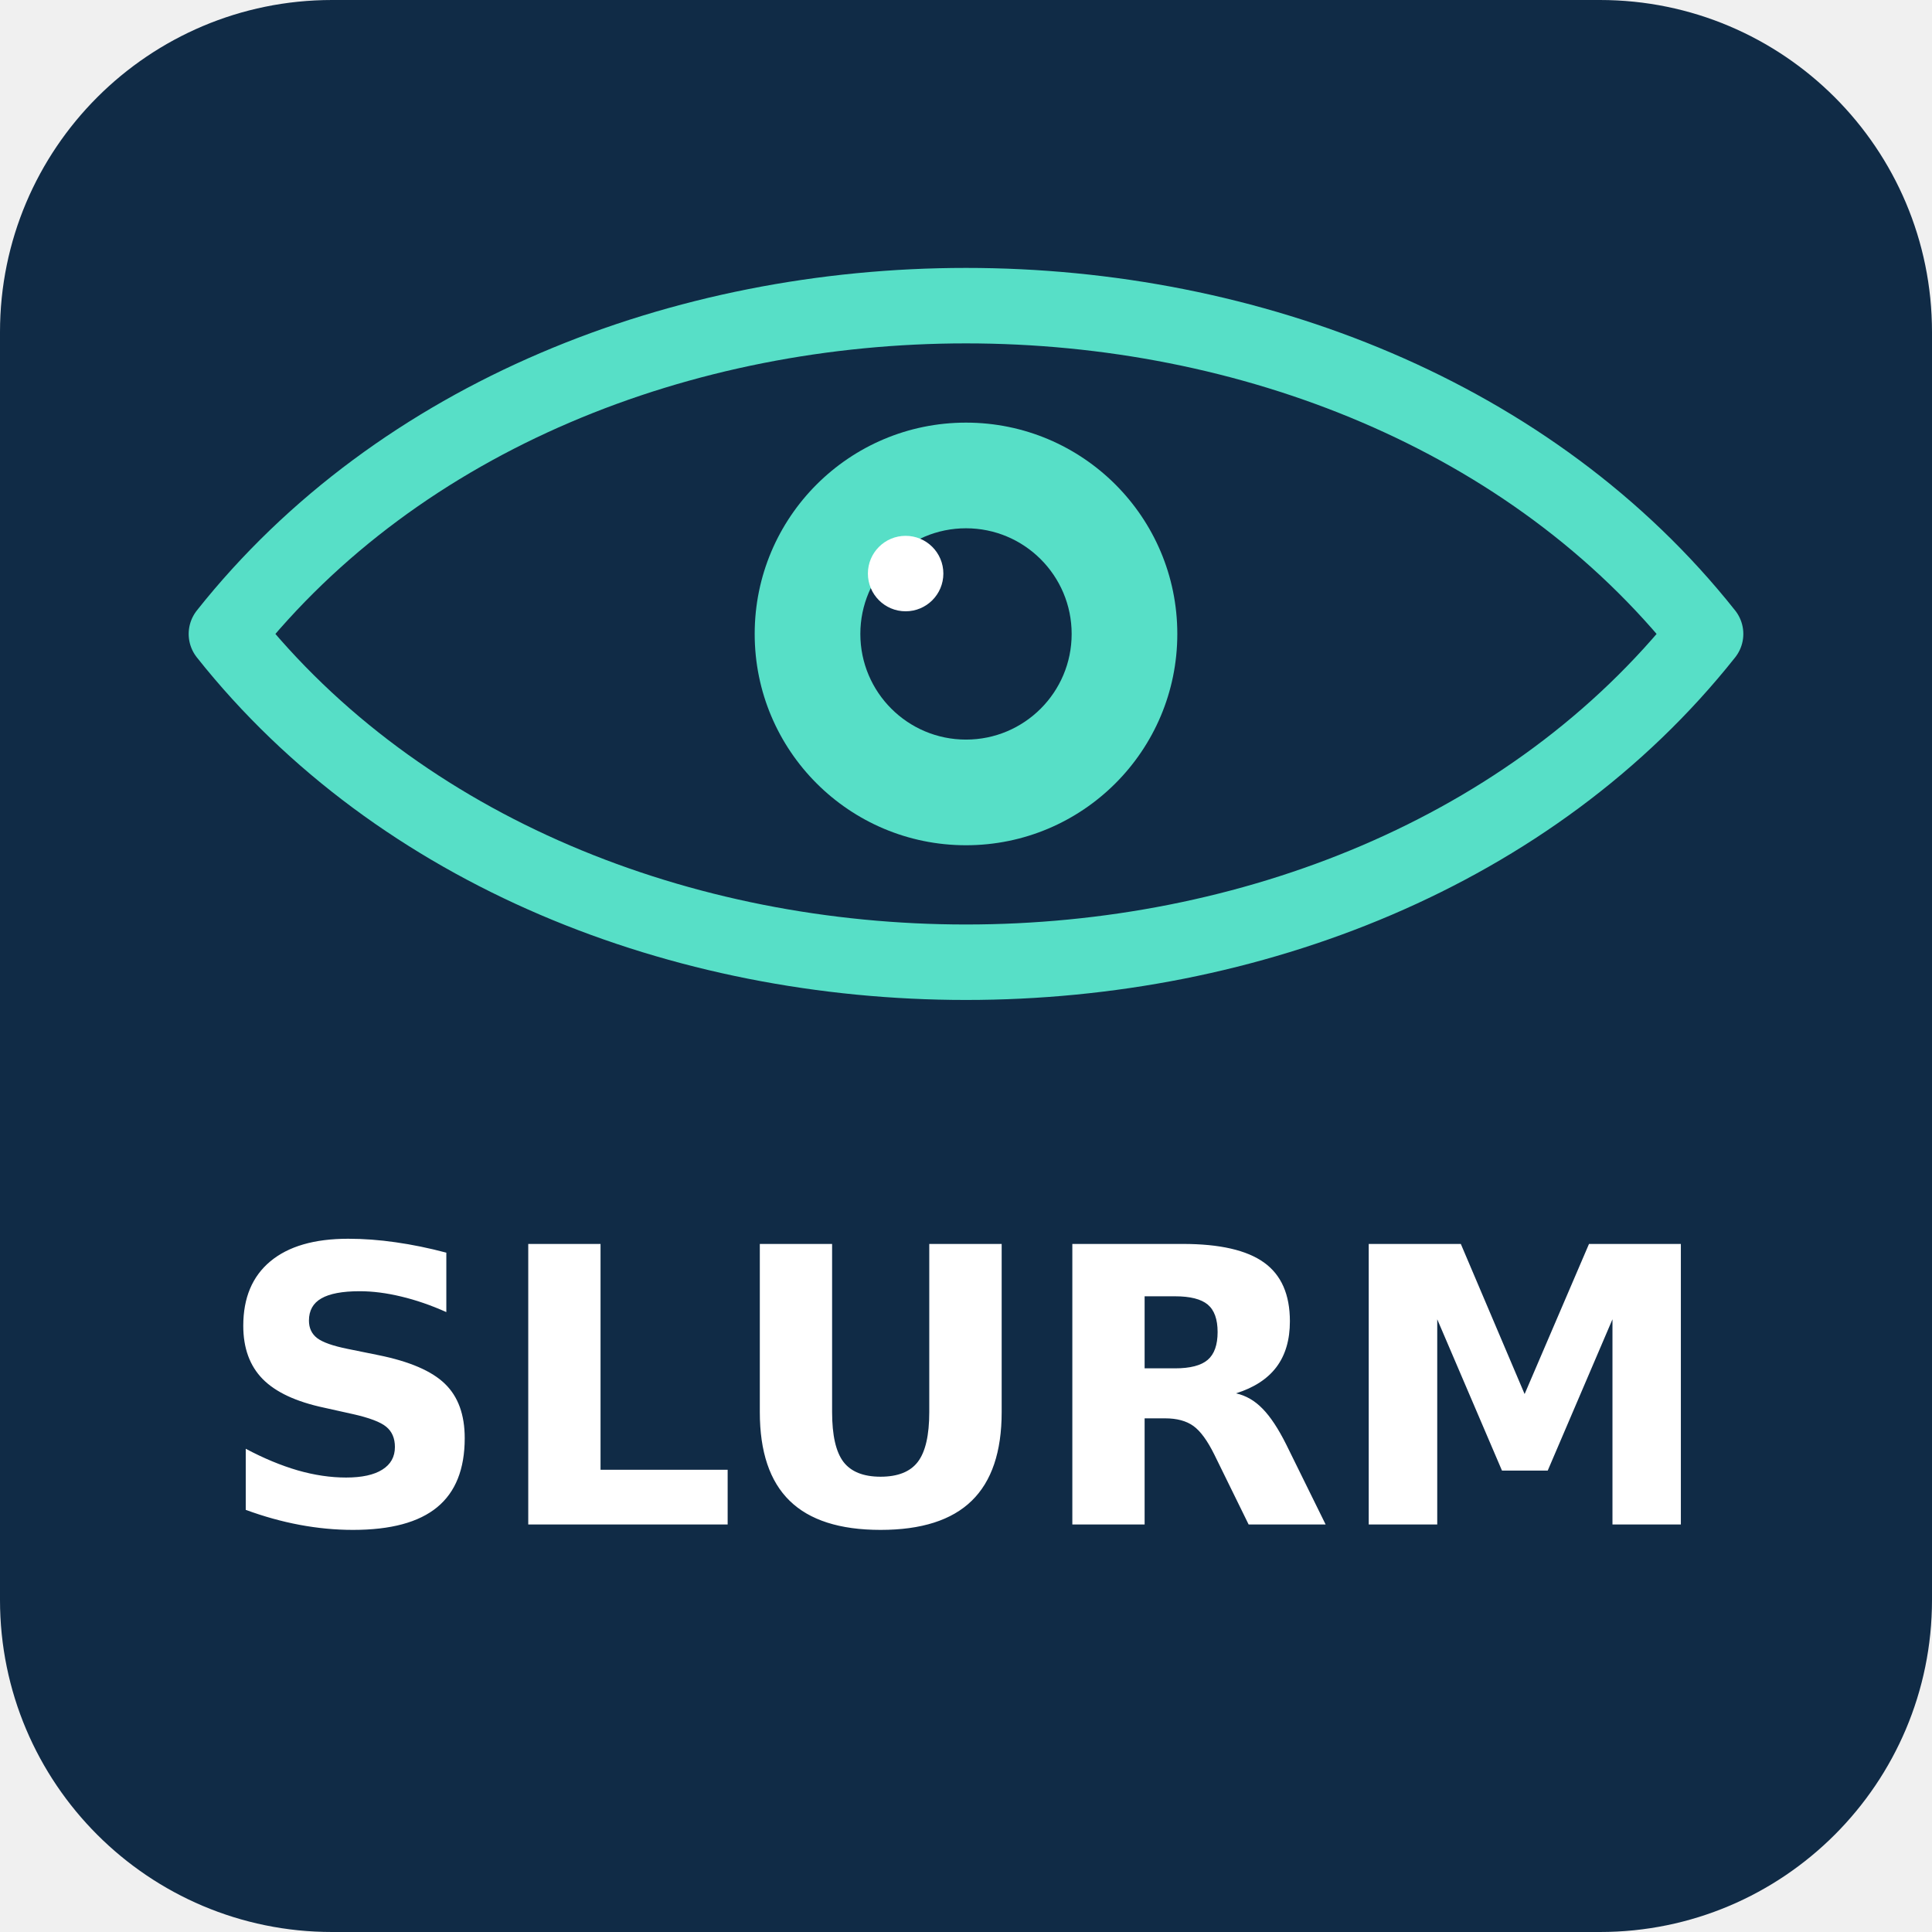
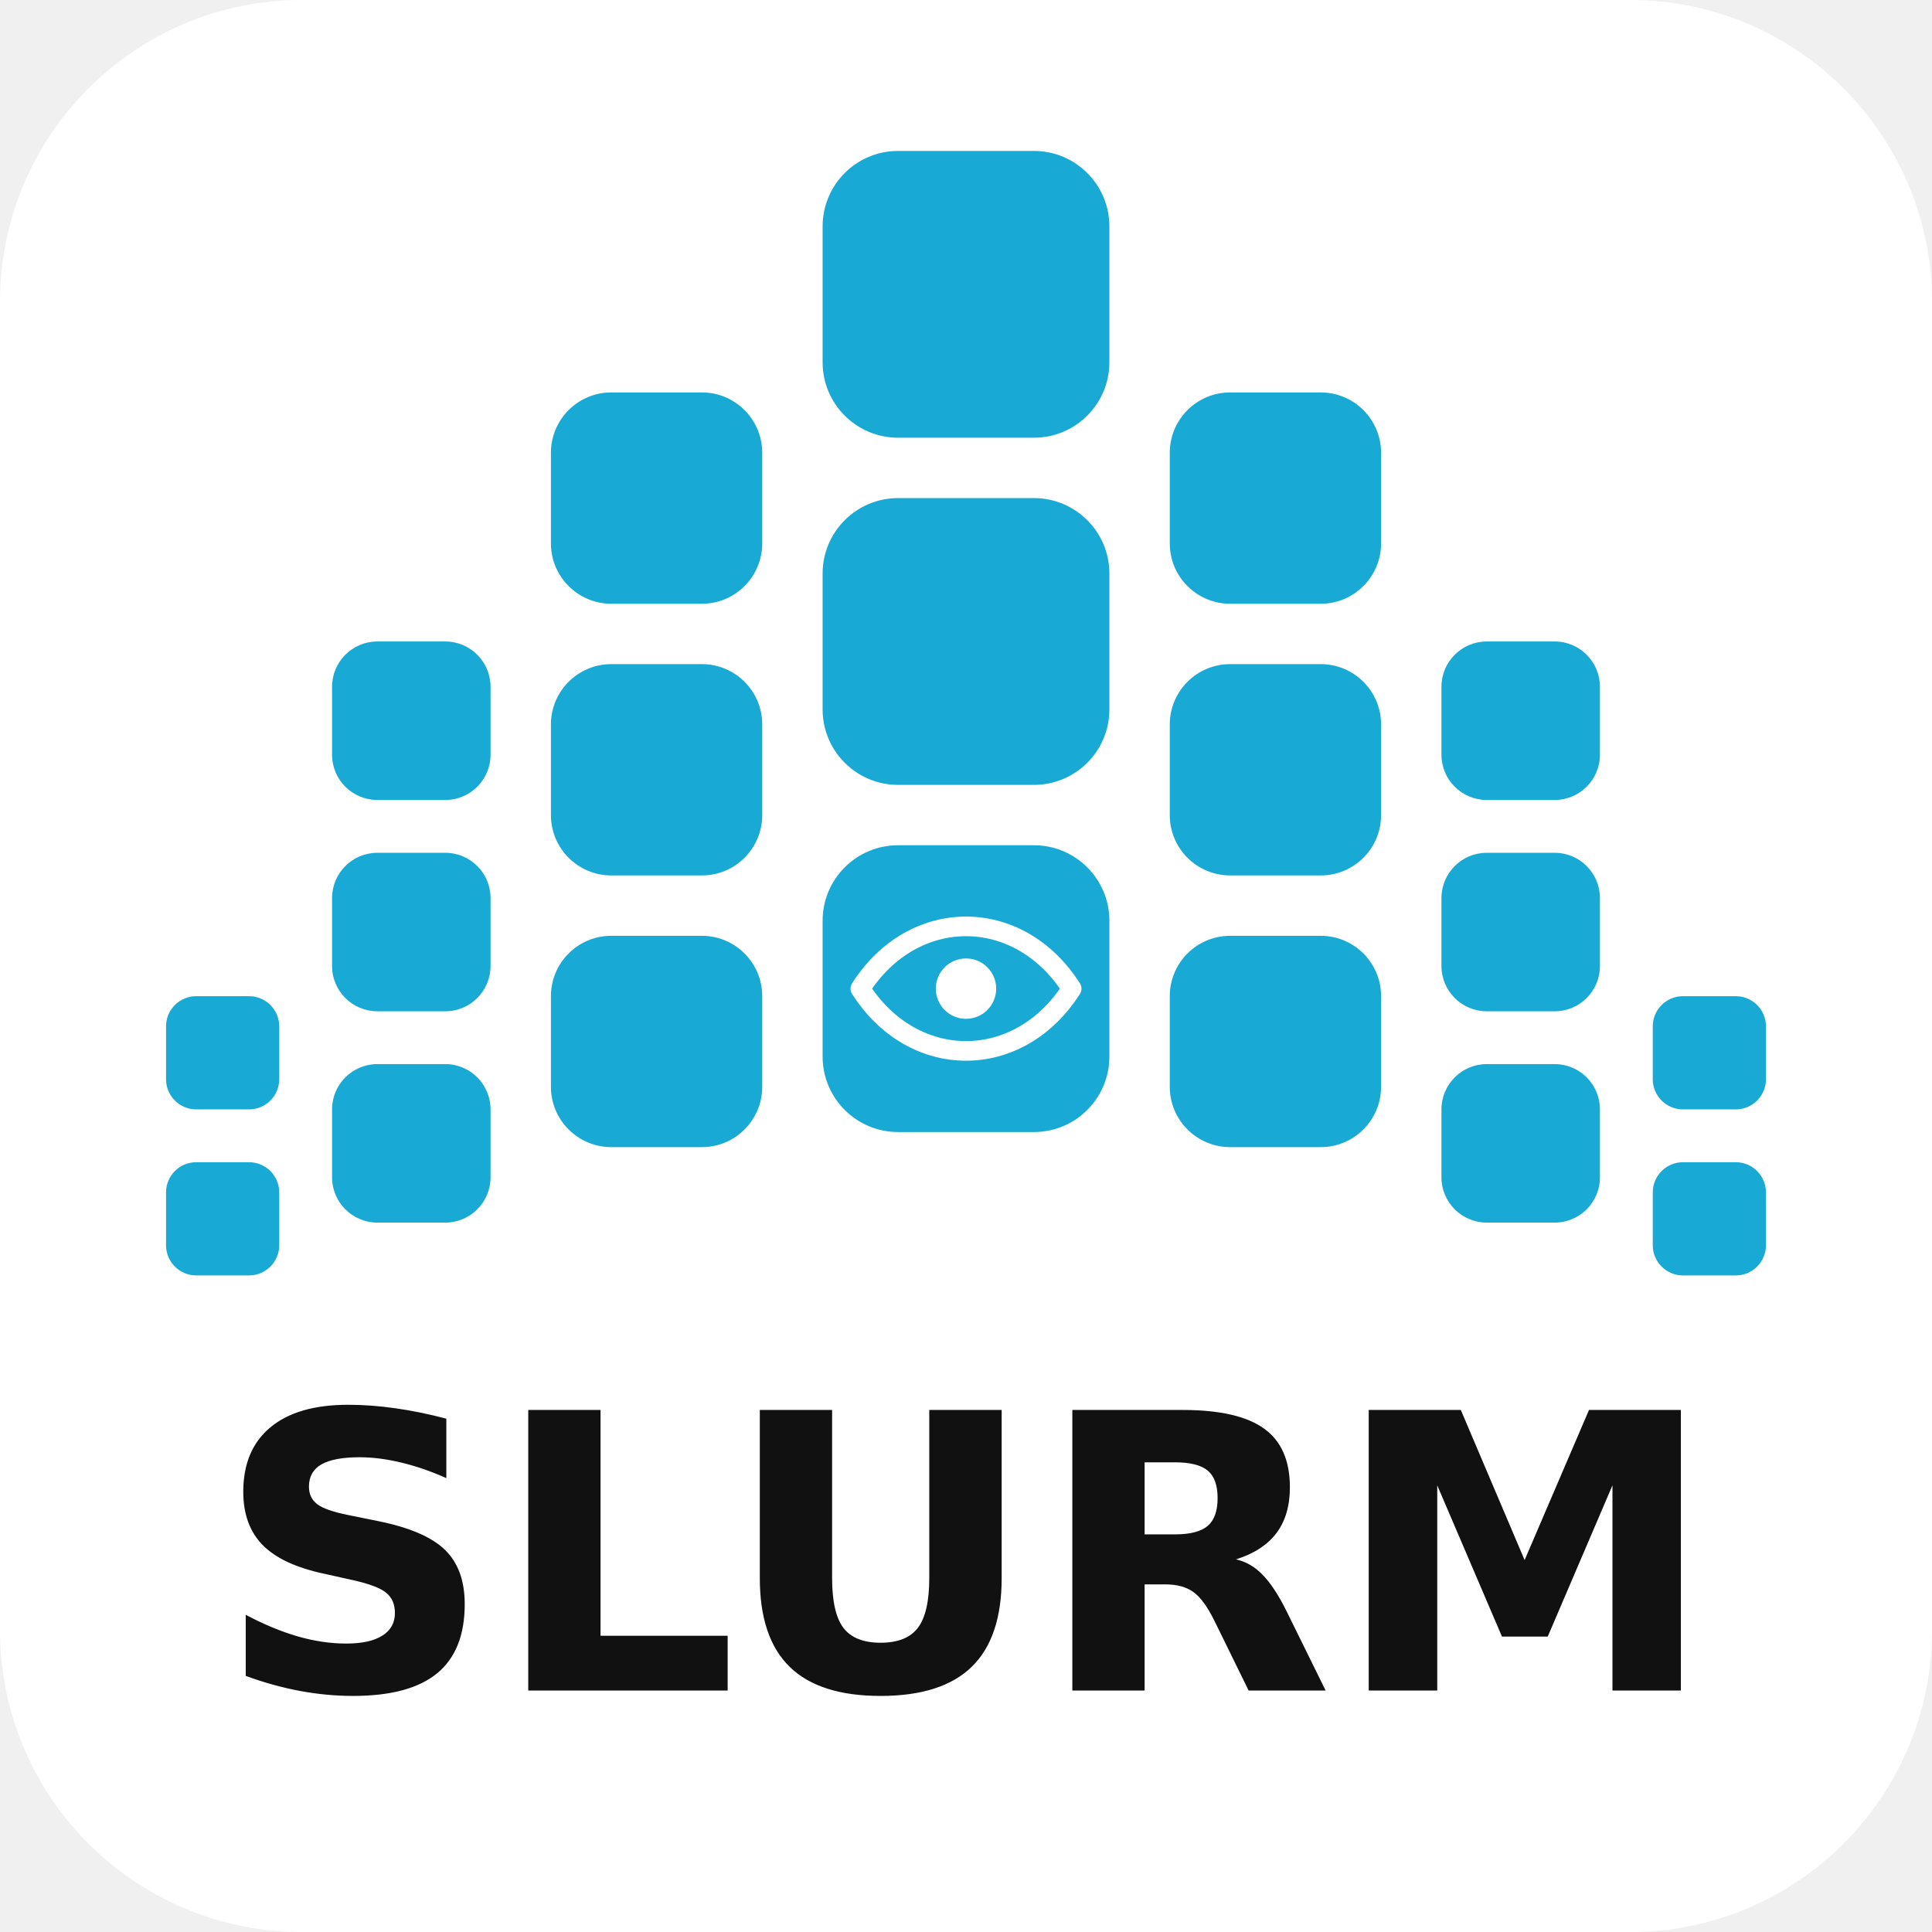
<svg xmlns="http://www.w3.org/2000/svg" width="256" height="256" viewBox="0 0 256 256">
-   <rect width="256" height="256" rx="44" fill="#102b46" />
-   <path d="M30 84C76 26 180 26 226 84C180 142 76 142 30 84Z" fill="none" stroke="#57dfc7" stroke-width="10" stroke-linejoin="round" />
-   <circle cx="128" cy="84" r="28" fill="#57dfc7" />
-   <circle cx="128" cy="84" r="14" fill="#102b46" />
-   <circle cx="120" cy="76" r="5" fill="#ffffff" />
-   <text x="128" y="202" text-anchor="middle" font-family="DejaVu Sans, sans-serif" font-size="51" font-weight="700" fill="#ffffff">SLURM</text>
+   <rect width="256" height="256" rx="40" fill="#ffffff" />
+   <rect x="109" y="20" width="38" height="38" rx="10" fill="#19a9d5" />
+   <rect x="109" y="66" width="38" height="38" rx="10" fill="#19a9d5" />
+   <rect x="109" y="112" width="38" height="38" rx="10" fill="#19a9d5" />
+   <rect x="73" y="52" width="28" height="28" rx="8" fill="#19a9d5" />
+   <rect x="73" y="88" width="28" height="28" rx="8" fill="#19a9d5" />
+   <rect x="73" y="124" width="28" height="28" rx="8" fill="#19a9d5" />
+   <rect x="155" y="52" width="28" height="28" rx="8" fill="#19a9d5" />
+   <rect x="155" y="88" width="28" height="28" rx="8" fill="#19a9d5" />
+   <rect x="155" y="124" width="28" height="28" rx="8" fill="#19a9d5" />
+   <rect x="44" y="85" width="21" height="21" rx="6" fill="#19a9d5" />
+   <rect x="44" y="113" width="21" height="21" rx="6" fill="#19a9d5" />
+   <rect x="44" y="141" width="21" height="21" rx="6" fill="#19a9d5" />
+   <rect x="191" y="85" width="21" height="21" rx="6" fill="#19a9d5" />
+   <rect x="191" y="113" width="21" height="21" rx="6" fill="#19a9d5" />
+   <rect x="191" y="141" width="21" height="21" rx="6" fill="#19a9d5" />
+   <rect x="22" y="132" width="15" height="15" rx="4" fill="#19a9d5" />
+   <rect x="22" y="154" width="15" height="15" rx="4" fill="#19a9d5" />
+   <rect x="219" y="132" width="15" height="15" rx="4" fill="#19a9d5" />
+   <rect x="219" y="154" width="15" height="15" rx="4" fill="#19a9d5" />
+   <path d="M114 131C121 120 135 120 142 131C135 142 121 142 114 131Z" fill="none" stroke="#ffffff" stroke-width="2.6" stroke-linejoin="round" />
+   <circle cx="128" cy="131" r="4" fill="#ffffff" />
+   <text x="128" y="224" text-anchor="middle" font-family="DejaVu Sans, sans-serif" font-size="51" font-weight="700" fill="#111111">SLURM</text>
</svg>
